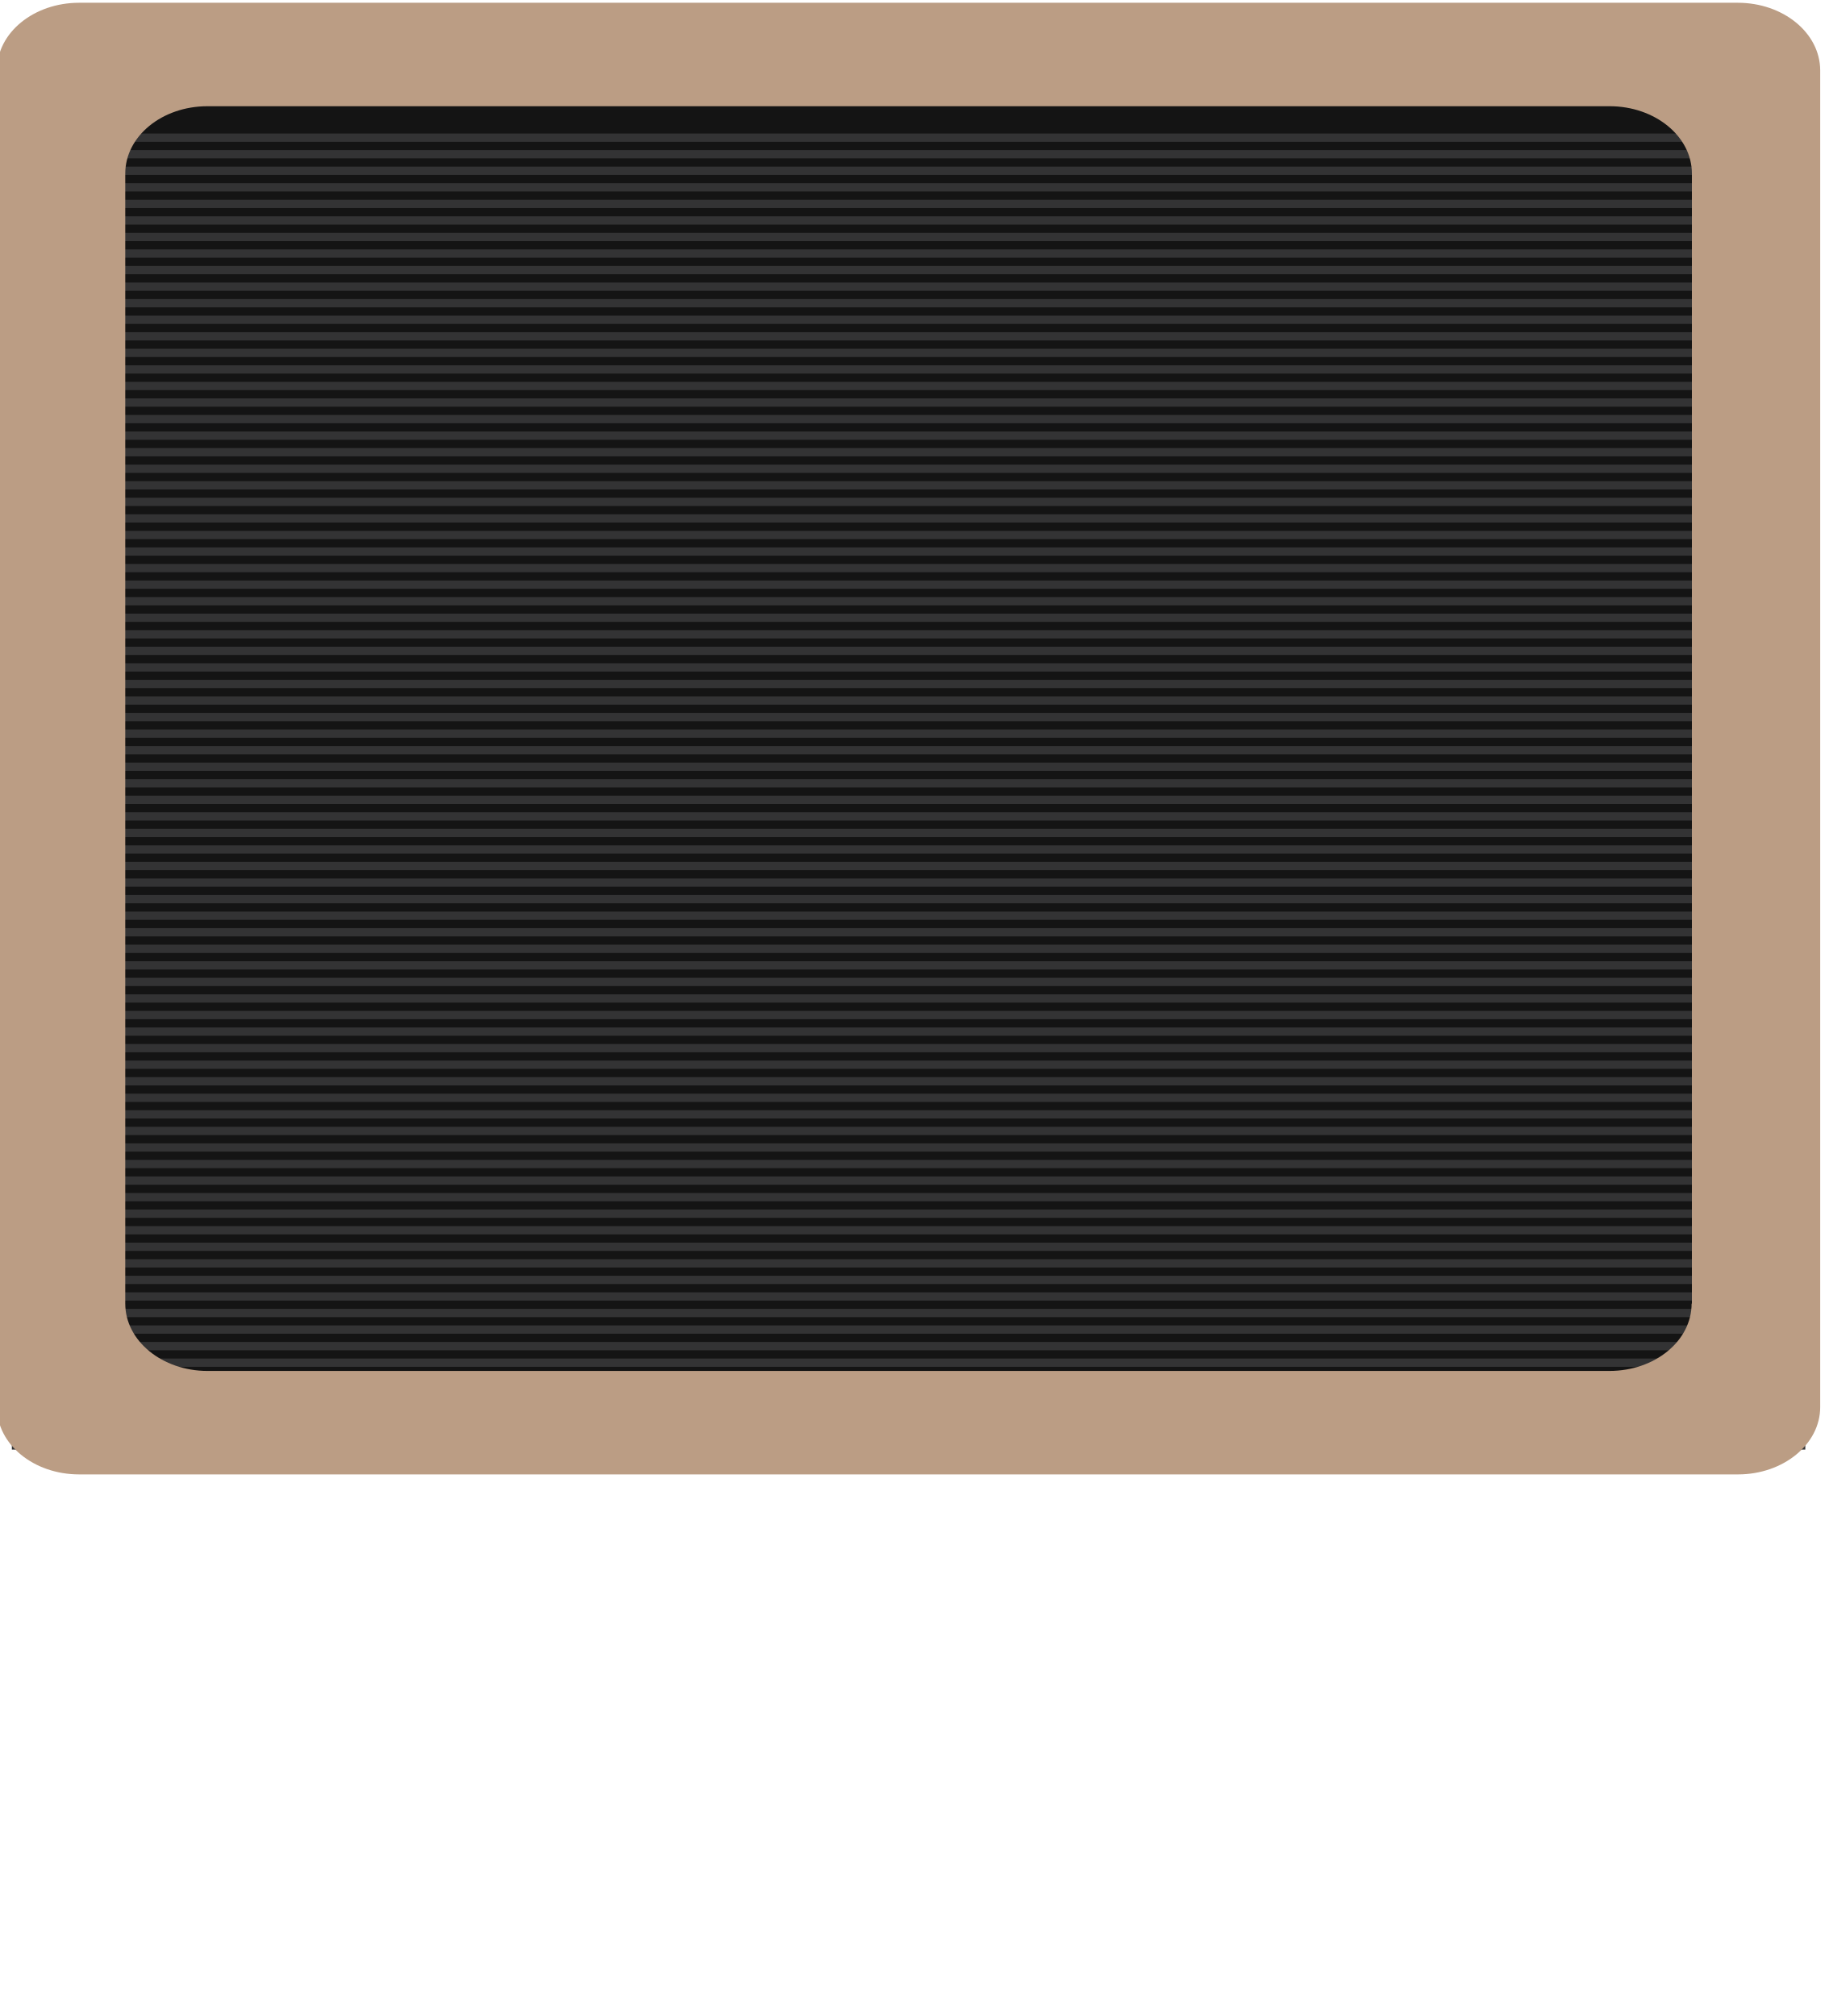
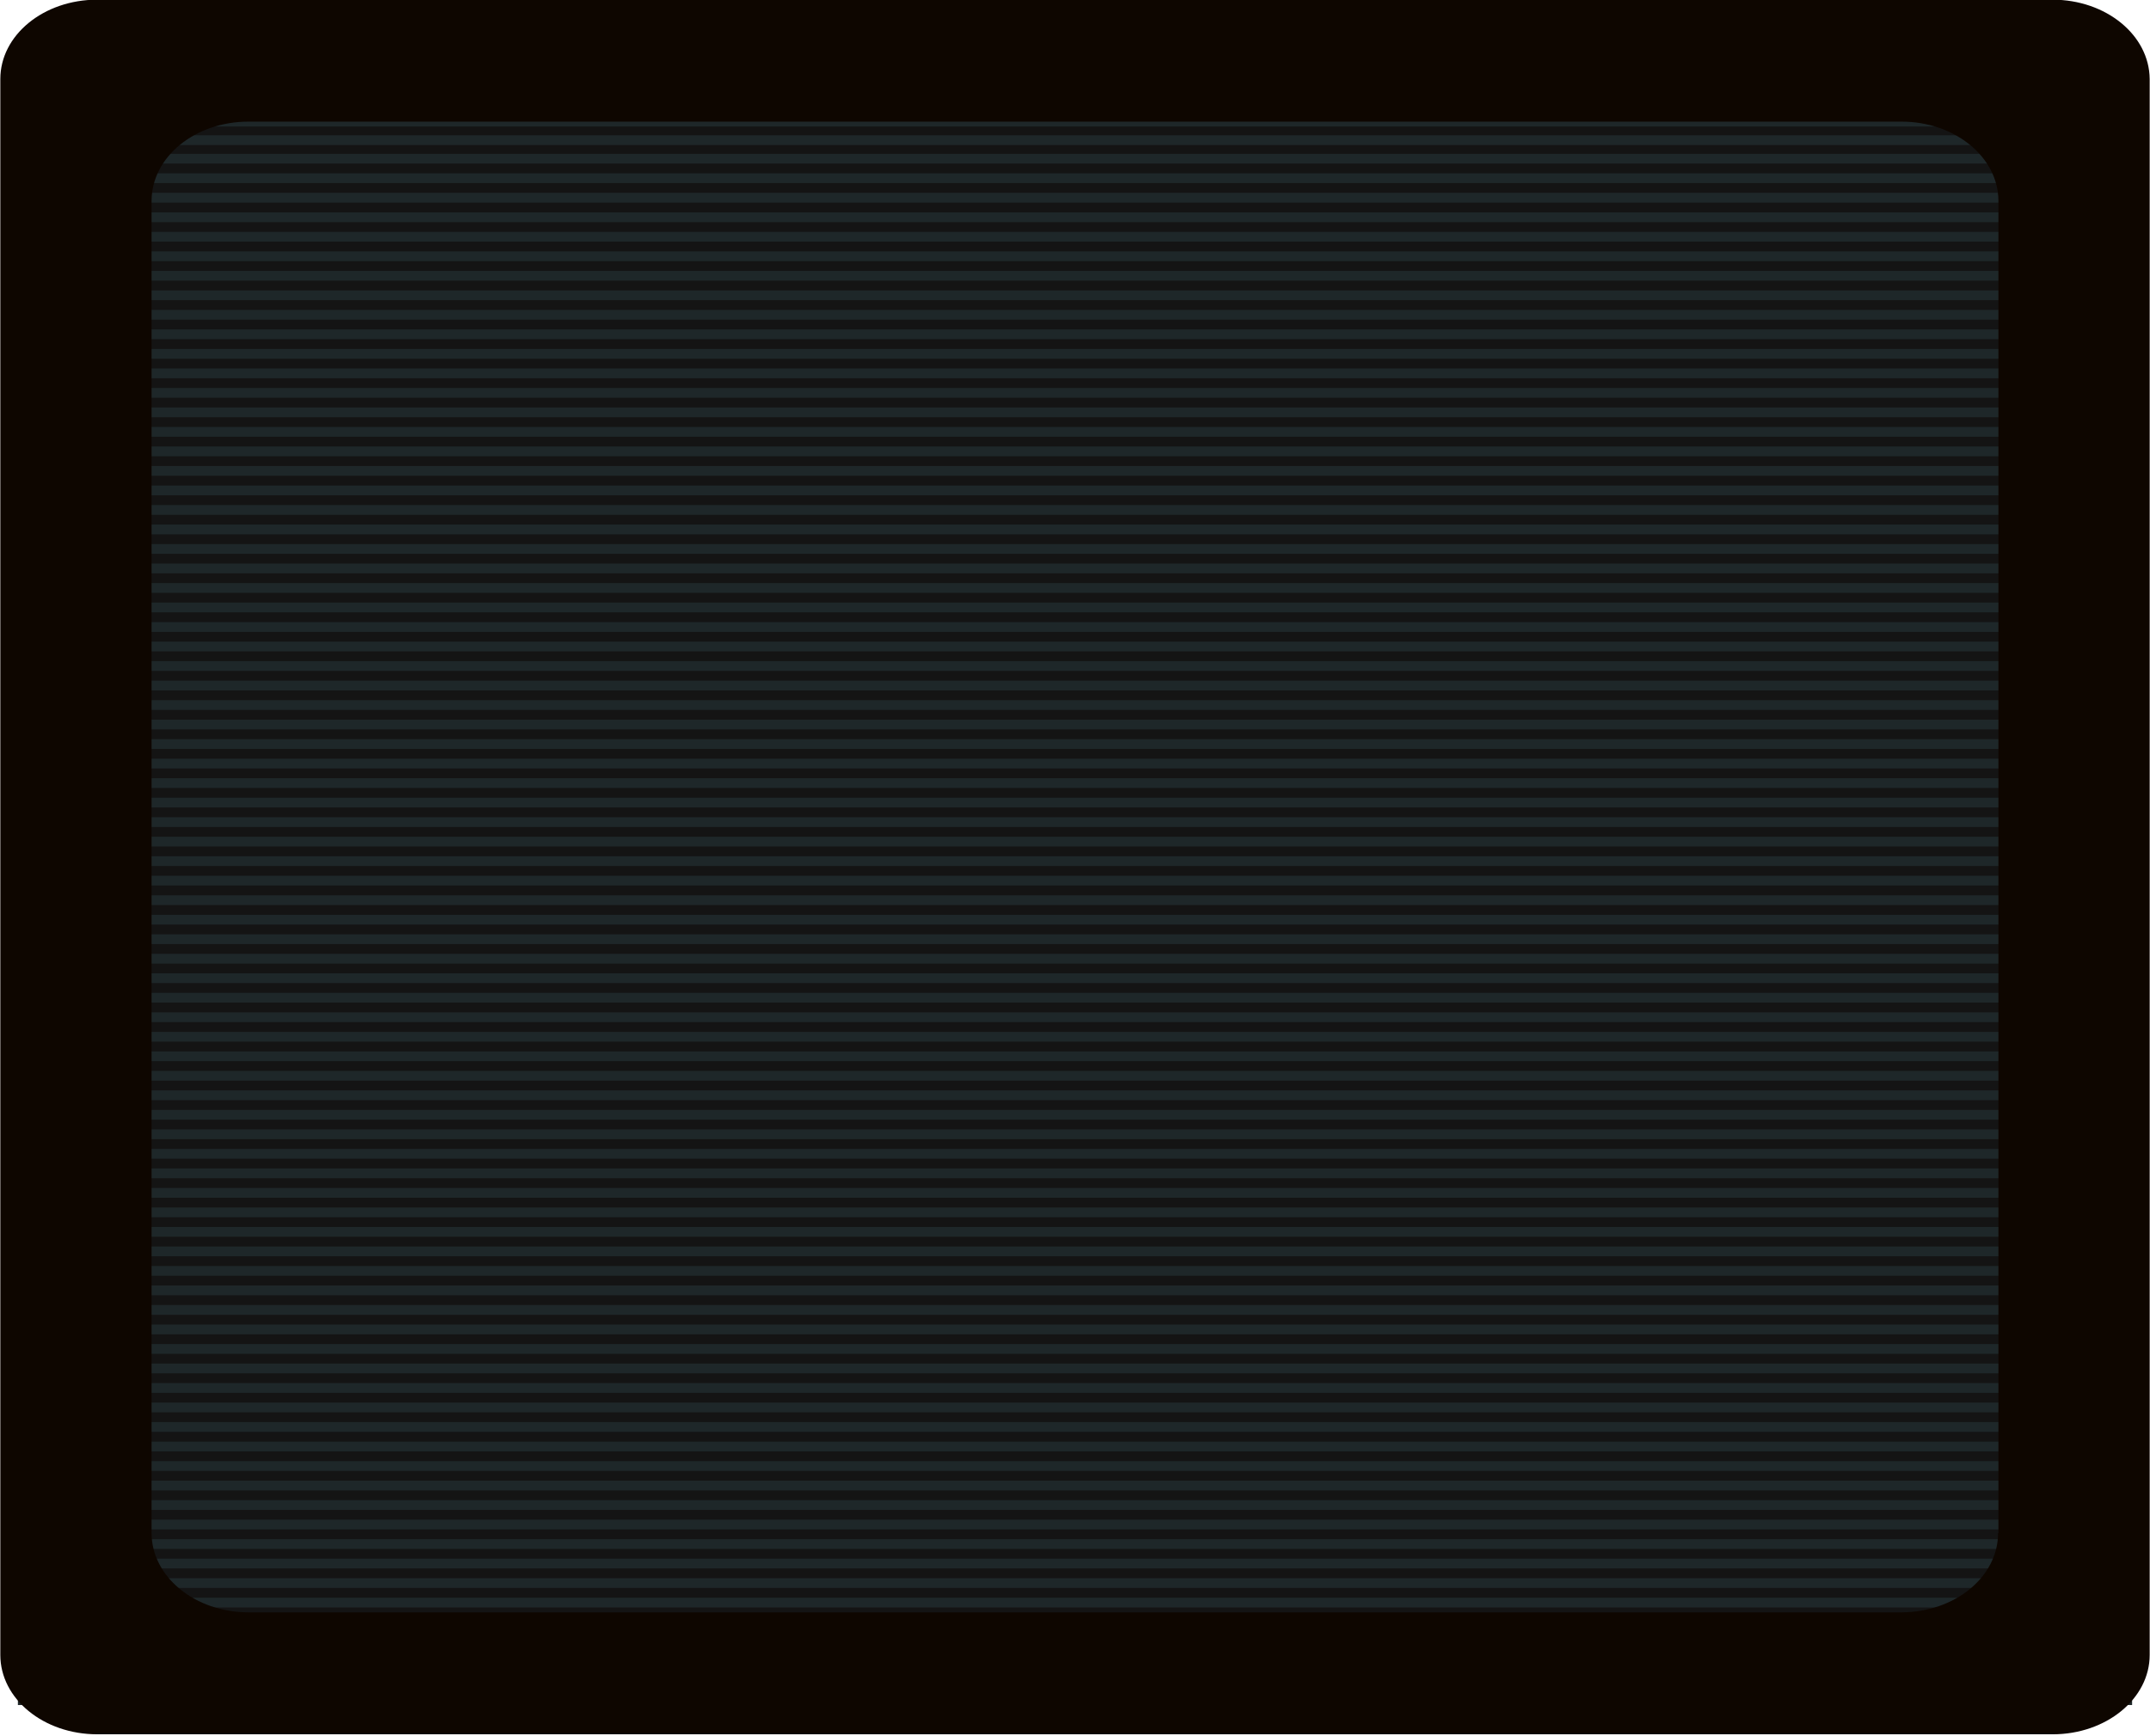
- <svg xmlns="http://www.w3.org/2000/svg" version="1.1" x="0px" y="0px" viewBox="0 0 662.6 730.7" style="enable-background:new 0 0 662.6 730.7;" xml:space="preserve">
+ <svg xmlns="http://www.w3.org/2000/svg" version="1.1" id="Calque_1" x="0px" y="0px" viewBox="0 0 661 533.6" style="enable-background:new 0 0 661 533.6;" xml:space="preserve">
  <style type="text/css">
- 	.st0{fill:#F08331;}
- 	.st1{fill:#EEA333;}
- 	.st2{fill:#EED48D;}
- 	.st3{fill:#EEDDAC;}
- 	.st4{fill:#141414;}
- 	.st5{fill:#333334;}
- 	.st6{fill:#BB9D84;}
+ 	.st0{fill:#141414;}
+ 	.st1{fill:#1E2729;}
+ 	.st2{fill:#0E0600;}
</style>
-   <g id="Calque_1">
-     <rect x="-593.3" y="375.5" class="st0" width="252" height="230.4" />
-     <rect x="-488.3" y="483.5" class="st1" width="252" height="230.4" />
-     <rect x="-488.3" y="623" class="st2" width="252" height="230.4" />
-     <rect x="-488.3" y="738.2" class="st3" width="252" height="230.4" />
-     <path class="st4" d="M597.3,507.4H67.2c-16.4,0-29.8-13.3-29.8-29.8V59.7c0-16.4,13.3-29.8,29.8-29.8h530.1   c16.4,0,29.8,13.3,29.8,29.8v417.9C627.1,494.1,613.7,507.4,597.3,507.4z" />
+   <g id="Calque_1_1_">
+     <path class="st0" d="M598.5,506.3H68.4c-16.4,0-29.8-13.3-29.8-29.8V58.6c0-16.4,13.3-29.8,29.8-29.8h530.1   c16.4,0,29.8,13.3,29.8,29.8v417.9C628.3,493,614.9,506.3,598.5,506.3z" />
  </g>
-   <g id="Calque_2">
-     <rect x="4.3" y="54.4" class="st5" width="650" height="3" />
-     <rect x="4.3" y="48.4" class="st5" width="650" height="3" />
-     <rect x="4.3" y="60.4" class="st5" width="650" height="3" />
-     <rect x="4.3" y="66.4" class="st5" width="650" height="3" />
-     <rect x="4.3" y="72.4" class="st5" width="650" height="3" />
-     <rect x="4.3" y="78.4" class="st5" width="650" height="3" />
-     <rect x="4.3" y="84.4" class="st5" width="650" height="3" />
-     <rect x="4.3" y="90.4" class="st5" width="650" height="3" />
-     <rect x="4.3" y="96.4" class="st5" width="650" height="3" />
-     <rect x="4.3" y="102.4" class="st5" width="650" height="3" />
-     <rect x="4.3" y="108.4" class="st5" width="650" height="3" />
-     <rect x="4.3" y="114.4" class="st5" width="650" height="3" />
-     <rect x="4.3" y="120.4" class="st5" width="650" height="3" />
-     <rect x="4.3" y="126.4" class="st5" width="650" height="3" />
-     <rect x="4.3" y="132.4" class="st5" width="650" height="3" />
-     <rect x="4.3" y="138.4" class="st5" width="650" height="3" />
-     <rect x="4.3" y="144.4" class="st5" width="650" height="3" />
-     <rect x="4.3" y="150.4" class="st5" width="650" height="3" />
-     <rect x="4.3" y="156.4" class="st5" width="650" height="3" />
-     <rect x="4.3" y="162.4" class="st5" width="650" height="3" />
-     <rect x="4.3" y="168.4" class="st5" width="650" height="3" />
-     <rect x="4.3" y="174.4" class="st5" width="650" height="3" />
-     <rect x="4.3" y="180.4" class="st5" width="650" height="3" />
-     <rect x="4.3" y="186.4" class="st5" width="650" height="3" />
-     <rect x="4.3" y="192.4" class="st5" width="650" height="3" />
-     <rect x="4.3" y="198.4" class="st5" width="650" height="3" />
-     <rect x="4.3" y="204.4" class="st5" width="650" height="3" />
-     <rect x="4.3" y="210.4" class="st5" width="650" height="3" />
-     <rect x="4.3" y="216.4" class="st5" width="650" height="3" />
-     <rect x="4.3" y="222.4" class="st5" width="650" height="3" />
-     <rect x="4.3" y="228.4" class="st5" width="650" height="3" />
-     <rect x="4.3" y="234.4" class="st5" width="650" height="3" />
-     <rect x="4.3" y="240.4" class="st5" width="650" height="3" />
-     <rect x="4.3" y="246.4" class="st5" width="650" height="3" />
-     <rect x="4.3" y="252.4" class="st5" width="650" height="3" />
-     <rect x="4.3" y="258.4" class="st5" width="650" height="3" />
-     <rect x="4.3" y="264.4" class="st5" width="650" height="3" />
-     <rect x="4.3" y="270.4" class="st5" width="650" height="3" />
-     <rect x="4.3" y="276.4" class="st5" width="650" height="3" />
-     <rect x="4.3" y="282.4" class="st5" width="650" height="3" />
-     <rect x="4.3" y="288.4" class="st5" width="650" height="3" />
-     <rect x="4.3" y="294.4" class="st5" width="650" height="3" />
-     <rect x="4.3" y="300.4" class="st5" width="650" height="3" />
-     <rect x="4.3" y="306.4" class="st5" width="650" height="3" />
-     <rect x="4.3" y="312.4" class="st5" width="650" height="3" />
-     <rect x="4.3" y="318.4" class="st5" width="650" height="3" />
-     <rect x="4.3" y="324.4" class="st5" width="650" height="3" />
-     <rect x="4.3" y="336.4" class="st5" width="650" height="3" />
-     <rect x="4.3" y="330.4" class="st5" width="650" height="3" />
-     <rect x="4.3" y="342.4" class="st5" width="650" height="3" />
-     <rect x="4.3" y="348.4" class="st5" width="650" height="3" />
-     <rect x="4.3" y="354.4" class="st5" width="650" height="3" />
-     <rect x="4.3" y="360.4" class="st5" width="650" height="3" />
-     <rect x="4.3" y="366.4" class="st5" width="650" height="3" />
-     <rect x="4.3" y="372.4" class="st5" width="650" height="3" />
-     <rect x="4.3" y="378.4" class="st5" width="650" height="3" />
-     <rect x="4.3" y="384.4" class="st5" width="650" height="3" />
-     <rect x="4.3" y="390.4" class="st5" width="650" height="3" />
-     <rect x="4.3" y="396.4" class="st5" width="650" height="3" />
-     <rect x="4.3" y="402.4" class="st5" width="650" height="3" />
-     <rect x="4.3" y="408.4" class="st5" width="650" height="3" />
-     <rect x="4.3" y="414.4" class="st5" width="650" height="3" />
-     <rect x="4.3" y="420.4" class="st5" width="650" height="3" />
-     <rect x="4.3" y="426.4" class="st5" width="650" height="3" />
-     <rect x="4.3" y="432.4" class="st5" width="650" height="3" />
-     <rect x="4.3" y="438.4" class="st5" width="650" height="3" />
-     <rect x="4.3" y="444.4" class="st5" width="650" height="3" />
-     <rect x="4.3" y="450.4" class="st5" width="650" height="3" />
-     <rect x="4.3" y="456.4" class="st5" width="650" height="3" />
-     <rect x="4.3" y="462.4" class="st5" width="650" height="3" />
-     <rect x="4.3" y="468.4" class="st5" width="650" height="3" />
-     <rect x="4.3" y="474.4" class="st5" width="650" height="3" />
-     <rect x="4.3" y="480.4" class="st5" width="650" height="3" />
-     <rect x="4.3" y="486.4" class="st5" width="650" height="3" />
-     <rect x="4.3" y="492.4" class="st5" width="650" height="3" />
-     <rect x="4.3" y="498.4" class="st5" width="650" height="3" />
-     <rect x="4.3" y="504.4" class="st5" width="650" height="3" />
-     <rect x="4.3" y="510.4" class="st5" width="650" height="3" />
-     <rect x="4.3" y="516.4" class="st5" width="650" height="3" />
-     <rect x="4.3" y="522.4" class="st5" width="650" height="3" />
+   <g id="Calque_2_1_">
+     <rect x="5.5" y="53.3" class="st1" width="650" height="3" />
+     <rect x="5.5" y="47.3" class="st1" width="650" height="3" />
+     <rect x="5.5" y="41.6" class="st1" width="650" height="3" />
+     <rect x="5.5" y="35.9" class="st1" width="650" height="3" />
+     <rect x="5.5" y="59.3" class="st1" width="650" height="3" />
+     <rect x="5.5" y="65.3" class="st1" width="650" height="3" />
+     <rect x="5.5" y="71.3" class="st1" width="650" height="3" />
+     <rect x="5.5" y="77.3" class="st1" width="650" height="3" />
+     <rect x="5.5" y="83.3" class="st1" width="650" height="3" />
+     <rect x="5.5" y="89.3" class="st1" width="650" height="3" />
+     <rect x="5.5" y="95.3" class="st1" width="650" height="3" />
+     <rect x="5.5" y="101.3" class="st1" width="650" height="3" />
+     <rect x="5.5" y="107.3" class="st1" width="650" height="3" />
+     <rect x="5.5" y="113.3" class="st1" width="650" height="3" />
+     <rect x="5.5" y="119.3" class="st1" width="650" height="3" />
+     <rect x="5.5" y="125.3" class="st1" width="650" height="3" />
+     <rect x="5.5" y="131.3" class="st1" width="650" height="3" />
+     <rect x="5.5" y="137.3" class="st1" width="650" height="3" />
+     <rect x="5.5" y="143.3" class="st1" width="650" height="3" />
+     <rect x="5.5" y="149.3" class="st1" width="650" height="3" />
+     <rect x="5.5" y="155.3" class="st1" width="650" height="3" />
+     <rect x="5.5" y="161.3" class="st1" width="650" height="3" />
+     <rect x="5.5" y="167.3" class="st1" width="650" height="3" />
+     <rect x="5.5" y="173.3" class="st1" width="650" height="3" />
+     <rect x="5.5" y="179.3" class="st1" width="650" height="3" />
+     <rect x="5.5" y="185.3" class="st1" width="650" height="3" />
+     <rect x="5.5" y="191.3" class="st1" width="650" height="3" />
+     <rect x="5.5" y="197.3" class="st1" width="650" height="3" />
+     <rect x="5.5" y="203.3" class="st1" width="650" height="3" />
+     <rect x="5.5" y="209.3" class="st1" width="650" height="3" />
+     <rect x="5.5" y="215.3" class="st1" width="650" height="3" />
+     <rect x="5.5" y="221.3" class="st1" width="650" height="3" />
+     <rect x="5.5" y="227.3" class="st1" width="650" height="3" />
+     <rect x="5.5" y="233.3" class="st1" width="650" height="3" />
+     <rect x="5.5" y="239.3" class="st1" width="650" height="3" />
+     <rect x="5.5" y="245.3" class="st1" width="650" height="3" />
+     <rect x="5.5" y="251.3" class="st1" width="650" height="3" />
+     <rect x="5.5" y="257.3" class="st1" width="650" height="3" />
+     <rect x="5.5" y="263.3" class="st1" width="650" height="3" />
+     <rect x="5.5" y="269.3" class="st1" width="650" height="3" />
+     <rect x="5.5" y="275.3" class="st1" width="650" height="3" />
+     <rect x="5.5" y="281.3" class="st1" width="650" height="3" />
+     <rect x="5.5" y="287.3" class="st1" width="650" height="3" />
+     <rect x="5.5" y="293.3" class="st1" width="650" height="3" />
+     <rect x="5.5" y="299.3" class="st1" width="650" height="3" />
+     <rect x="5.5" y="305.3" class="st1" width="650" height="3" />
+     <rect x="5.5" y="311.3" class="st1" width="650" height="3" />
+     <rect x="5.5" y="317.3" class="st1" width="650" height="3" />
+     <rect x="5.5" y="323.3" class="st1" width="650" height="3" />
+     <rect x="5.5" y="335.3" class="st1" width="650" height="3" />
+     <rect x="5.5" y="329.3" class="st1" width="650" height="3" />
+     <rect x="5.5" y="341.3" class="st1" width="650" height="3" />
+     <rect x="5.5" y="347.3" class="st1" width="650" height="3" />
+     <rect x="5.5" y="353.3" class="st1" width="650" height="3" />
+     <rect x="5.5" y="359.3" class="st1" width="650" height="3" />
+     <rect x="5.5" y="365.3" class="st1" width="650" height="3" />
+     <rect x="5.5" y="371.3" class="st1" width="650" height="3" />
+     <rect x="5.5" y="377.3" class="st1" width="650" height="3" />
+     <rect x="5.5" y="383.3" class="st1" width="650" height="3" />
+     <rect x="5.5" y="389.3" class="st1" width="650" height="3" />
+     <rect x="5.5" y="395.3" class="st1" width="650" height="3" />
+     <rect x="5.5" y="401.3" class="st1" width="650" height="3" />
+     <rect x="5.5" y="407.3" class="st1" width="650" height="3" />
+     <rect x="5.5" y="413.3" class="st1" width="650" height="3" />
+     <rect x="5.5" y="419.3" class="st1" width="650" height="3" />
+     <rect x="5.5" y="425.3" class="st1" width="650" height="3" />
+     <rect x="5.5" y="431.3" class="st1" width="650" height="3" />
+     <rect x="5.5" y="437.3" class="st1" width="650" height="3" />
+     <rect x="5.5" y="443.3" class="st1" width="650" height="3" />
+     <rect x="5.5" y="449.3" class="st1" width="650" height="3" />
+     <rect x="5.5" y="455.3" class="st1" width="650" height="3" />
+     <rect x="5.5" y="461.3" class="st1" width="650" height="3" />
+     <rect x="5.5" y="467.3" class="st1" width="650" height="3" />
+     <rect x="5.5" y="473.3" class="st1" width="650" height="3" />
+     <rect x="5.5" y="479.3" class="st1" width="650" height="3" />
+     <rect x="5.5" y="485.3" class="st1" width="650" height="3" />
+     <rect x="5.5" y="491.3" class="st1" width="650" height="3" />
+     <rect x="5.5" y="497.3" class="st1" width="650" height="3" />
+     <rect x="5.5" y="503.3" class="st1" width="650" height="3" />
+     <rect x="5.5" y="509.3" class="st1" width="650" height="3" />
+     <rect x="5.5" y="515.3" class="st1" width="650" height="3" />
+     <rect x="5.5" y="521.3" class="st1" width="650" height="3" />
  </g>
  <g id="Calque_3">
-     <path class="st6" d="M629.8,1H28.7C12.2,1-1.1,11.9-1.1,25.4V510c0,13.5,13.3,24.4,29.8,24.4h601.2c16.4,0,29.8-10.9,29.8-24.4   V25.4C659.6,11.9,646.3,1,629.8,1z M613.1,472.5c0,13.5-13.3,24.4-29.8,24.4H75.2c-16.4,0-29.8-10.9-29.8-24.4V62.9   c0-13.5,13.3-24.4,29.8-24.4h508.2c16.4,0,29.8,10.9,29.8,24.4V472.5z" />
+     <path class="st2" d="M631-0.1H29.9C13.4-0.1,0.1,10.8,0.1,24.3v484.6c0,13.5,13.3,24.4,29.8,24.4h601.2c16.4,0,29.8-10.9,29.8-24.4   V24.3C660.8,10.8,647.5-0.1,631-0.1z M614.3,471.4c0,13.5-13.3,24.4-29.8,24.4H76.4c-16.4,0-29.8-10.9-29.8-24.4V61.8   c0-13.5,13.3-24.4,29.8-24.4h508.2c16.4,0,29.8,10.9,29.8,24.4v409.6L614.3,471.4L614.3,471.4z" />
  </g>
</svg>
